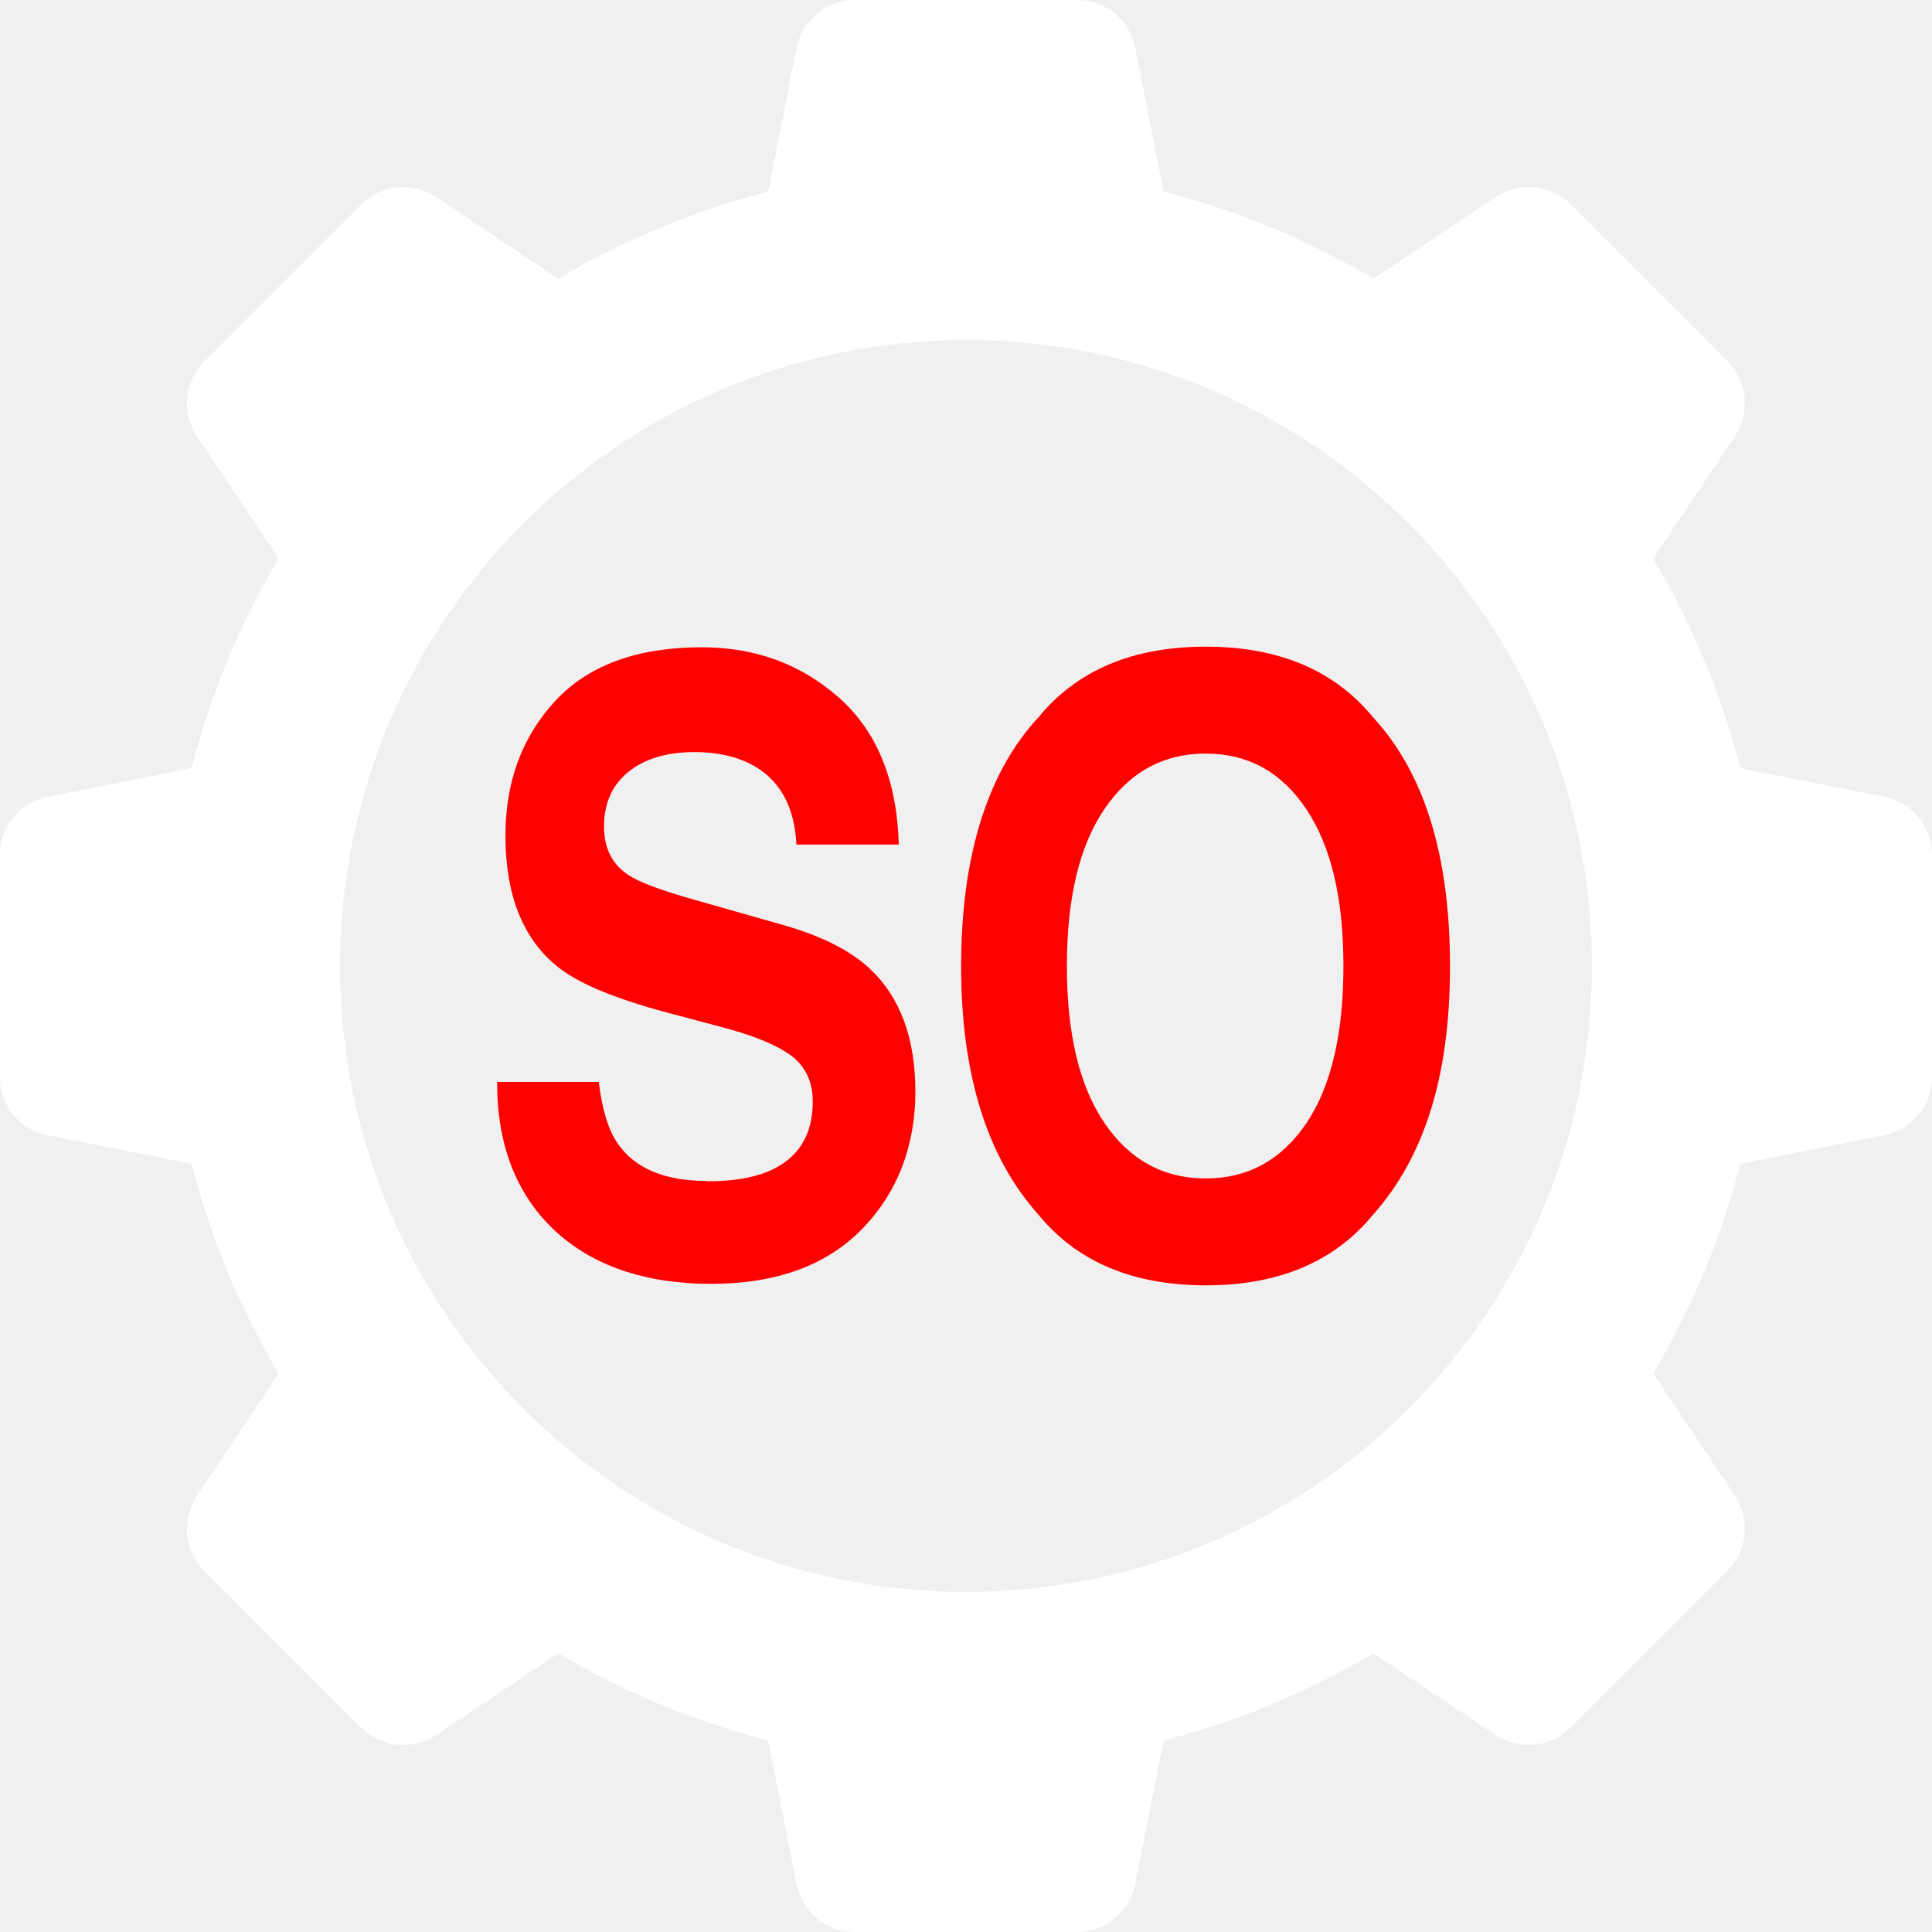
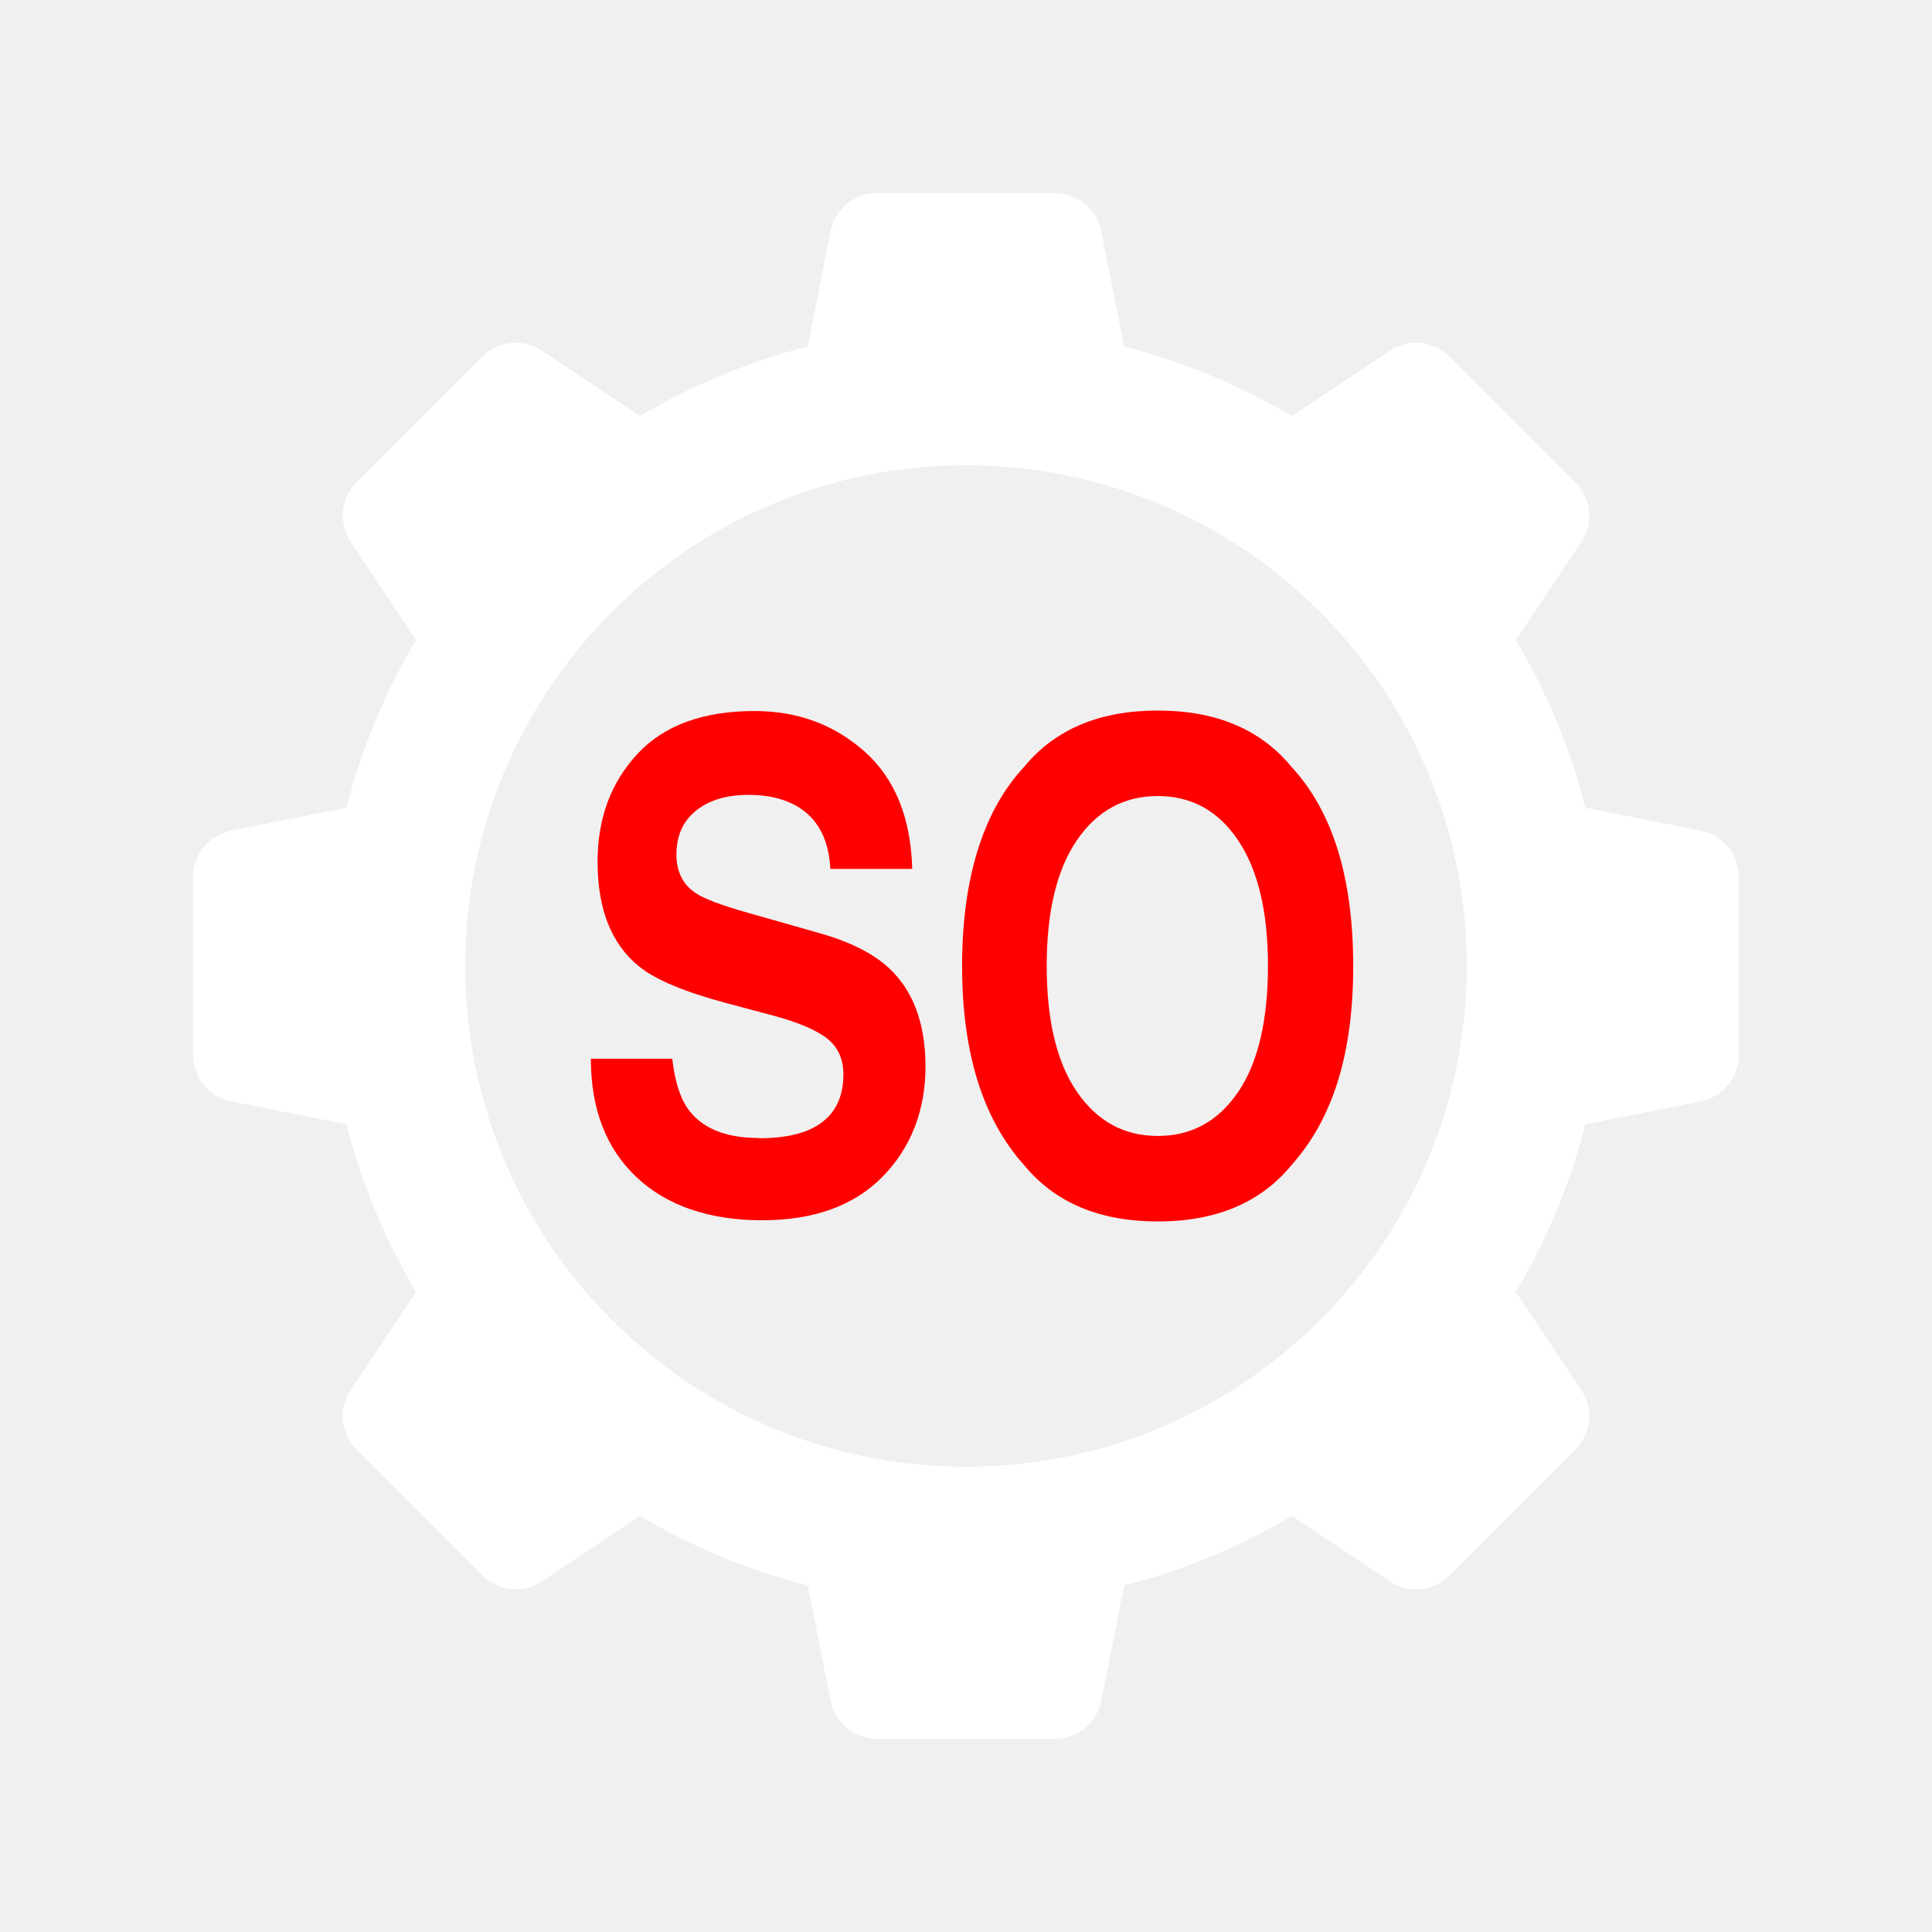
<svg xmlns="http://www.w3.org/2000/svg" viewBox="0 0 256 256">
  <defs>
    <style>
      .gear {fill: #fff;}
      .font {fill: #f00;}
    </style>
  </defs>
-   <g id="icon_gear">
-     <path class="gear" d="M249.69,105.58l-19.1-3.79c-2.52-9.9-6.44-19.23-11.53-27.79l10.83-16.2c2.08-3.11,1.67-7.25-.97-9.9l-20.83-20.83c-2.64-2.64-6.79-3.05-9.9-.97l-16.2,10.83c-8.56-5.09-17.9-9.01-27.79-11.53l-3.79-19.1c-.73-3.67-3.95-6.31-7.69-6.31h-29.46c-3.74,0-6.96,2.64-7.69,6.31l-3.79,19.1c-9.9,2.52-19.23,6.44-27.79,11.53l-16.2-10.83c-3.11-2.08-7.25-1.67-9.9.97l-20.83,20.83c-2.64,2.64-3.05,6.79-.97,9.9l10.83,16.2c-5.09,8.56-9.01,17.9-11.53,27.79l-19.1,3.79c-3.67.73-6.31,3.95-6.31,7.69v29.46c0,3.74,2.64,6.96,6.31,7.69l19.1,3.79c2.52,9.9,6.44,19.23,11.53,27.79l-10.83,16.2c-2.08,3.11-1.67,7.25.97,9.9l20.83,20.83c2.64,2.64,6.79,3.05,9.9.97l16.2-10.83c8.56,5.09,17.9,9.01,27.79,11.53l3.79,19.1c.73,3.67,3.95,6.31,7.69,6.31h29.46c3.74,0,6.96-2.64,7.69-6.31l3.79-19.1c9.9-2.52,19.23-6.44,27.79-11.53l16.2,10.83c3.11,2.08,7.25,1.67,9.9-.97l20.83-20.83c2.64-2.64,3.05-6.79.97-9.9l-10.83-16.2c5.09-8.56,9.01-17.9,11.53-27.79l19.1-3.79c3.67-.73,6.31-3.95,6.31-7.69v-29.46c0-3.74-2.64-6.96-6.31-7.69ZM128,210.94c-45.81,0-82.94-37.13-82.94-82.94S82.19,45.06,128,45.06s82.94,37.13,82.94,82.94-37.13,82.94-82.94,82.94Z" />
-   </g>
-   <g id="icon_type" transform="matrix(0.974586, 0, 0, 1.153215, 3.648737, -19.06952)">
-     <g>
-       <path class="font" d="M92.36,152.27c3.42,0,6.19-.38,8.33-1.13,4.05-1.44,6.07-4.12,6.07-8.04,0-2.29-1-4.06-3.01-5.32-2.01-1.22-5.16-2.31-9.46-3.25l-7.34-1.65c-7.21-1.63-12.2-3.4-14.96-5.32-4.67-3.2-7.01-8.2-7.01-15.01,0-6.21,2.26-11.37,6.77-15.48,4.52-4.11,11.15-6.16,19.9-6.16,7.31,0,13.54,1.94,18.7,5.81,5.16,3.87,7.86,9.49,8.11,16.86h-13.92c-.25-4.17-2.07-7.13-5.46-8.89-2.26-1.16-5.07-1.74-8.42-1.74-3.73,0-6.71.75-8.94,2.26-2.23,1.51-3.34,3.61-3.34,6.3,0,2.48,1.1,4.33,3.29,5.55,1.41.82,4.42,1.77,9.03,2.87l11.95,2.87c5.24,1.25,9.19,2.93,11.85,5.03,4.14,3.26,6.21,7.98,6.21,14.16s-2.42,11.6-7.27,15.78c-4.85,4.19-11.69,6.28-20.53,6.28s-16.14-2.06-21.31-6.19c-5.17-4.12-7.76-9.79-7.76-17.01h13.83c.44,3.17,1.3,5.54,2.59,7.1,2.35,2.85,6.38,4.28,12.09,4.28Z" />
-       <path class="font" d="M160.19,164.22c-9.91,0-17.48-2.7-22.72-8.09-7.03-6.62-10.54-16.15-10.54-28.6s3.51-22.23,10.54-28.6c5.24-5.39,12.81-8.09,22.72-8.09s17.48,2.7,22.72,8.09c6.99,6.37,10.49,15.9,10.49,28.6s-3.5,21.98-10.49,28.6c-5.24,5.39-12.81,8.09-22.72,8.09ZM173.88,145.59c3.36-4.23,5.03-10.25,5.03-18.06s-1.69-13.79-5.06-18.04c-3.37-4.25-7.93-6.37-13.67-6.37s-10.32,2.12-13.74,6.35c-3.42,4.23-5.13,10.25-5.13,18.06s1.71,13.83,5.13,18.06c3.42,4.23,8,6.35,13.74,6.35s10.3-2.12,13.69-6.35Z" />
+   <g transform="translate(128 128) scale(0.8) translate(-128 -128)">
+     <g id="icon_gear">
+       <path class="gear" d="M249.69,105.58l-19.1-3.79c-2.52-9.9-6.44-19.23-11.53-27.79l10.83-16.2c2.08-3.11,1.67-7.25-.97-9.9l-20.83-20.83c-2.64-2.64-6.79-3.05-9.9-.97l-16.2,10.83c-8.56-5.09-17.9-9.01-27.79-11.53l-3.79-19.1c-.73-3.67-3.95-6.31-7.69-6.31h-29.46c-3.74,0-6.96,2.64-7.69,6.31l-3.79,19.1c-9.9,2.52-19.23,6.44-27.79,11.53l-16.2-10.83c-3.11-2.08-7.25-1.67-9.9.97l-20.83,20.83c-2.64,2.64-3.05,6.79-.97,9.9l10.83,16.2c-5.09,8.56-9.01,17.9-11.53,27.79l-19.1,3.79c-3.67.73-6.31,3.95-6.31,7.69v29.46c0,3.74,2.64,6.96,6.31,7.69l19.1,3.79c2.52,9.9,6.44,19.23,11.53,27.79l-10.83,16.2c-2.08,3.11-1.67,7.25.97,9.9l20.83,20.83c2.64,2.64,6.79,3.05,9.9.97l16.2-10.83c8.56,5.09,17.9,9.01,27.79,11.53l3.79,19.1c.73,3.67,3.95,6.31,7.69,6.31h29.46c3.74,0,6.96-2.64,7.69-6.31l3.79-19.1c9.9-2.52,19.23-6.44,27.79-11.53l16.2,10.83c3.11,2.08,7.25,1.67,9.9-.97l20.83-20.83c2.64-2.64,3.05-6.79.97-9.9l-10.83-16.2c5.09-8.56,9.01-17.9,11.53-27.79l19.1-3.79c3.67-.73,6.31-3.95,6.31-7.69v-29.46c0-3.74-2.64-6.96-6.31-7.69ZM128,210.94c-45.81,0-82.94-37.13-82.94-82.94S82.19,45.06,128,45.06s82.94,37.13,82.94,82.94-37.13,82.94-82.94,82.94Z" />
+     </g>
+     <g id="icon_type" transform="matrix(0.974586, 0, 0, 1.153215, 3.648737, -19.06952)">
+       <g>
+         <path class="font" d="M92.36,152.27c3.42,0,6.19-.38,8.33-1.13,4.05-1.44,6.07-4.12,6.07-8.04,0-2.29-1-4.06-3.01-5.32-2.01-1.22-5.16-2.31-9.46-3.25l-7.34-1.65c-7.21-1.63-12.2-3.4-14.96-5.32-4.67-3.2-7.01-8.2-7.01-15.01,0-6.21,2.26-11.37,6.77-15.48,4.52-4.11,11.15-6.16,19.9-6.16,7.31,0,13.54,1.94,18.7,5.81,5.16,3.87,7.86,9.49,8.11,16.86h-13.92c-.25-4.17-2.07-7.13-5.46-8.89-2.26-1.16-5.07-1.74-8.42-1.74-3.73,0-6.71.75-8.94,2.26-2.23,1.51-3.34,3.61-3.34,6.3,0,2.48,1.1,4.33,3.29,5.55,1.41.82,4.42,1.77,9.03,2.87l11.95,2.87c5.24,1.25,9.19,2.93,11.85,5.03,4.14,3.26,6.21,7.98,6.21,14.16s-2.42,11.6-7.27,15.78c-4.85,4.19-11.69,6.28-20.53,6.28s-16.14-2.06-21.31-6.19c-5.17-4.12-7.76-9.79-7.76-17.01h13.83c.44,3.17,1.3,5.54,2.59,7.1,2.35,2.85,6.38,4.28,12.09,4.28Z" />
+         <path class="font" d="M160.19,164.22c-9.91,0-17.48-2.7-22.72-8.09-7.03-6.62-10.54-16.15-10.54-28.6s3.51-22.23,10.54-28.6c5.24-5.39,12.81-8.09,22.72-8.09s17.48,2.7,22.72,8.09c6.99,6.37,10.49,15.9,10.49,28.6s-3.5,21.98-10.49,28.6c-5.24,5.39-12.81,8.09-22.72,8.09ZM173.88,145.59c3.36-4.23,5.03-10.25,5.03-18.06s-1.69-13.79-5.06-18.04c-3.37-4.25-7.93-6.37-13.67-6.37s-10.32,2.12-13.74,6.35c-3.42,4.23-5.13,10.25-5.13,18.06s1.71,13.83,5.13,18.06c3.42,4.23,8,6.35,13.74,6.35s10.3-2.12,13.69-6.35Z" />
+       </g>
    </g>
  </g>
</svg>
